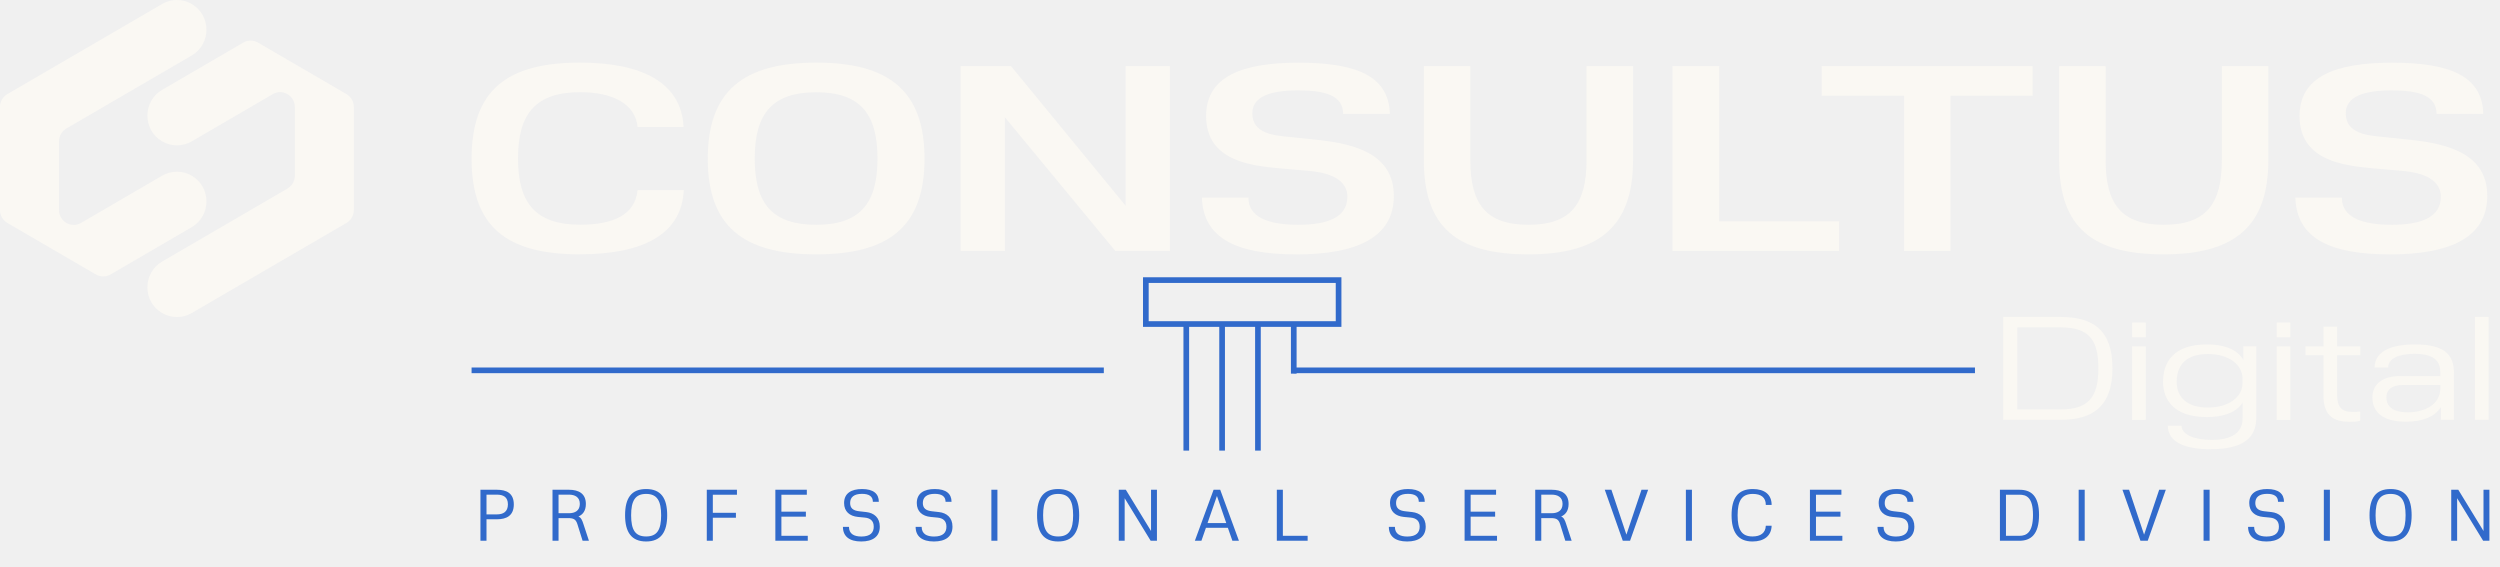
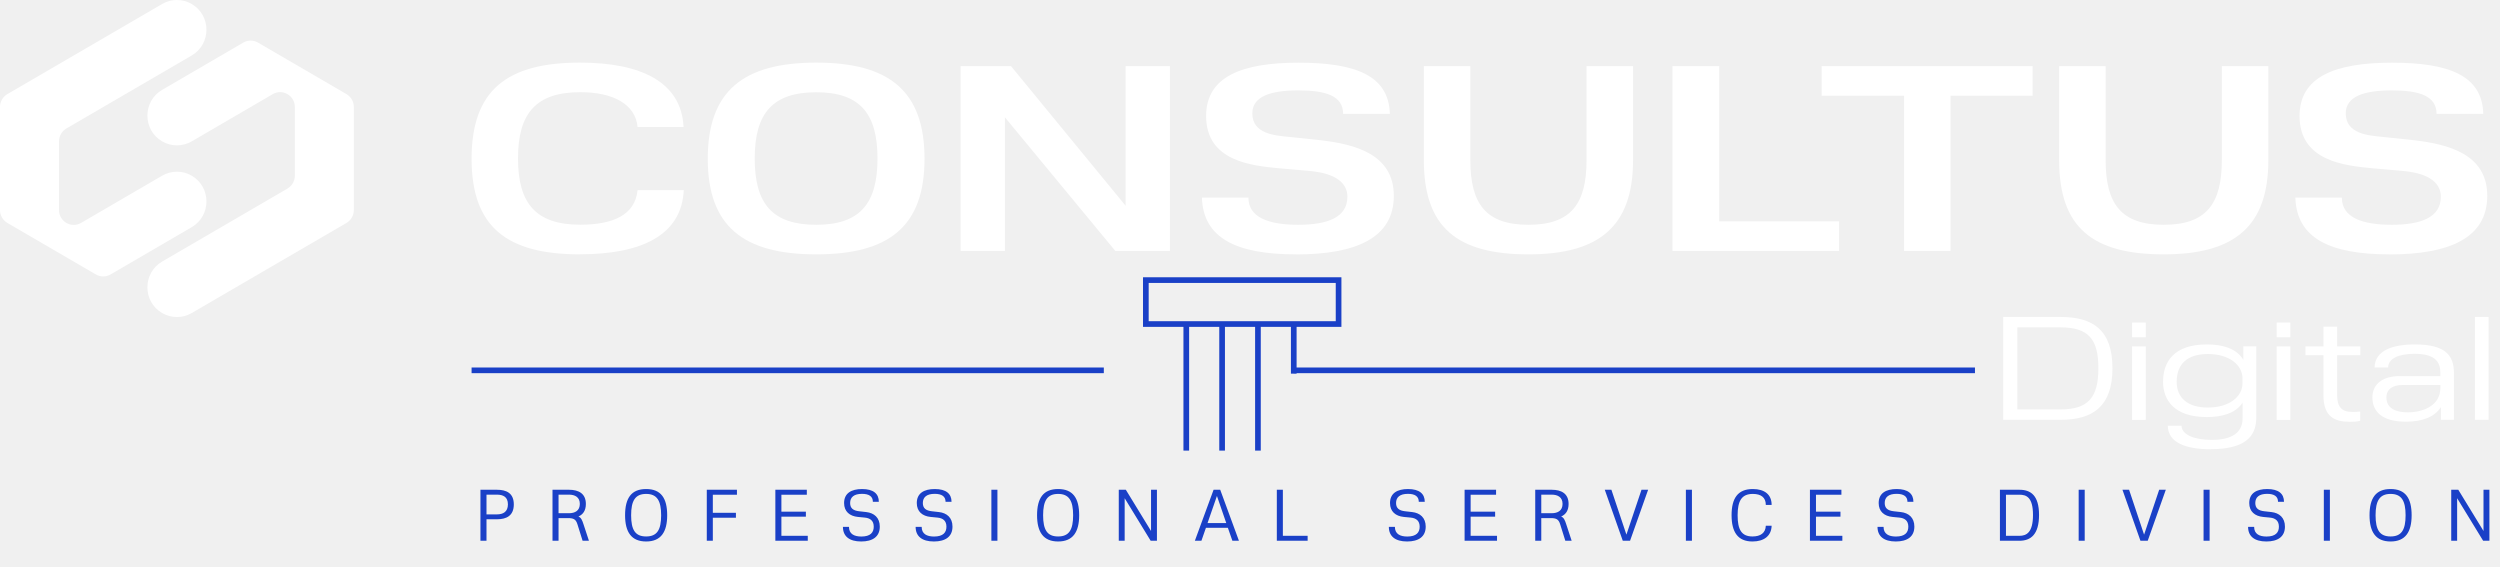
<svg xmlns="http://www.w3.org/2000/svg" width="441" height="100" viewBox="0 0 441 100" fill="none">
-   <path d="M87.681 86.394C89.339 86.394 90.636 86.998 90.636 88.977C90.636 90.969 89.339 91.599 87.681 91.599H85.817V95.39H84.751V86.394H87.681ZM87.655 90.738C88.748 90.738 89.596 90.288 89.596 88.965C89.596 87.654 88.748 87.255 87.655 87.255H85.817V90.738H87.655ZM102.936 92.498L103.887 95.39H102.769L101.856 92.473C101.586 91.612 101.188 91.393 100.199 91.393H98.528V95.39H97.461V86.394H100.391C102.049 86.394 103.347 87.05 103.347 88.9C103.347 90.07 102.833 90.764 102.036 91.111C102.512 91.316 102.692 91.74 102.936 92.498ZM100.366 87.255H98.528V90.532H100.366C101.432 90.532 102.28 90.082 102.28 88.887C102.28 87.705 101.432 87.255 100.366 87.255ZM113.978 95.518C111.37 95.518 110.264 93.848 110.264 90.892C110.264 87.859 111.37 86.266 113.978 86.266C116.587 86.266 117.692 87.859 117.692 90.892C117.692 93.848 116.587 95.518 113.978 95.518ZM113.978 94.632C115.919 94.632 116.625 93.449 116.625 90.892C116.625 88.348 115.919 87.127 113.978 87.127C112.038 87.127 111.331 88.348 111.331 90.892C111.331 93.449 112.038 94.632 113.978 94.632ZM129.997 87.268H125.743V90.455H129.817V91.329H125.743V95.39H124.677V86.394H129.997V87.268ZM137.839 94.516H142.491V95.39H136.772V86.394H142.324V87.268H137.839V90.262H142.157V91.136H137.839V94.516ZM151.918 95.518C149.823 95.518 148.692 94.606 148.692 92.935H149.759C149.759 94.195 150.684 94.644 151.943 94.644C153.55 94.644 154.128 93.925 154.128 92.91C154.128 91.843 153.485 91.393 152.547 91.303L151.339 91.188C149.887 91.046 148.898 90.237 148.898 88.733C148.898 87.011 150.17 86.266 152.072 86.266C154.089 86.266 155.027 87.114 155.027 88.515H153.974C153.974 87.564 153.293 87.114 152.059 87.114C150.645 87.114 149.964 87.705 149.964 88.733C149.964 89.658 150.517 90.07 151.545 90.185L152.804 90.327C154.192 90.481 155.195 91.316 155.195 92.897C155.195 94.683 153.922 95.518 151.918 95.518ZM164.741 95.518C162.646 95.518 161.516 94.606 161.516 92.935H162.582C162.582 94.195 163.507 94.644 164.767 94.644C166.373 94.644 166.951 93.925 166.951 92.91C166.951 91.843 166.309 91.393 165.371 91.303L164.163 91.188C162.711 91.046 161.721 90.237 161.721 88.733C161.721 87.011 162.993 86.266 164.895 86.266C166.913 86.266 167.851 87.114 167.851 88.515H166.797C166.797 87.564 166.116 87.114 164.882 87.114C163.469 87.114 162.788 87.705 162.788 88.733C162.788 89.658 163.34 90.07 164.368 90.185L165.628 90.327C167.016 90.481 168.018 91.316 168.018 92.897C168.018 94.683 166.746 95.518 164.741 95.518ZM174.879 95.39V86.394H175.945V95.39H174.879ZM186.652 95.518C184.043 95.518 182.938 93.848 182.938 90.892C182.938 87.859 184.043 86.266 186.652 86.266C189.261 86.266 190.366 87.859 190.366 90.892C190.366 93.848 189.261 95.518 186.652 95.518ZM186.652 94.632C188.592 94.632 189.299 93.449 189.299 90.892C189.299 88.348 188.592 87.127 186.652 87.127C184.711 87.127 184.005 88.348 184.005 90.892C184.005 93.449 184.711 94.632 186.652 94.632ZM204.084 95.364L204.097 95.39H202.979L198.391 87.885V95.39H197.351V86.394H198.597L203.043 93.668V86.394H204.084V95.364ZM217.392 95.39L216.595 93.102H212.727L211.93 95.39H210.774L214.076 86.394H215.246L218.548 95.39H217.392ZM213.01 92.267H216.312L214.668 87.487L213.01 92.267ZM226.298 94.516H230.667V95.39H225.231V86.394H226.298V94.516ZM248.218 95.518C246.123 95.518 244.992 94.606 244.992 92.935H246.059C246.059 94.195 246.984 94.644 248.243 94.644C249.85 94.644 250.428 93.925 250.428 92.91C250.428 91.843 249.785 91.393 248.847 91.303L247.639 91.188C246.187 91.046 245.198 90.237 245.198 88.733C245.198 87.011 246.47 86.266 248.372 86.266C250.389 86.266 251.328 87.114 251.328 88.515H250.274C250.274 87.564 249.593 87.114 248.359 87.114C246.945 87.114 246.264 87.705 246.264 88.733C246.264 89.658 246.817 90.07 247.845 90.185L249.104 90.327C250.492 90.481 251.495 91.316 251.495 92.897C251.495 94.683 250.222 95.518 248.218 95.518ZM259.422 94.516H264.074V95.39H258.355V86.394H263.907V87.268H259.422V90.262H263.74V91.136H259.422V94.516ZM276.289 92.498L277.24 95.39H276.122L275.21 92.473C274.94 91.612 274.541 91.393 273.552 91.393H271.881V95.39H270.815V86.394H273.745C275.402 86.394 276.7 87.05 276.7 88.9C276.7 90.07 276.186 90.764 275.39 91.111C275.865 91.316 276.045 91.74 276.289 92.498ZM273.719 87.255H271.881V90.532H273.719C274.786 90.532 275.634 90.082 275.634 88.887C275.634 87.705 274.786 87.255 273.719 87.255ZM289.56 86.394H290.729L287.542 95.39H286.257L283.083 86.394H284.252L286.9 94.31L289.56 86.394ZM297.39 95.39V86.394H298.457V95.39H297.39ZM309.138 95.518C306.542 95.518 305.45 93.848 305.45 90.879C305.45 87.885 306.555 86.266 309.189 86.266C311.271 86.266 312.517 87.23 312.517 89.067H311.489C311.489 87.757 310.654 87.127 309.202 87.127C307.223 87.127 306.516 88.361 306.516 90.905C306.516 93.449 307.223 94.632 309.138 94.632C310.564 94.632 311.438 94.015 311.489 92.743H312.517C312.466 94.529 311.181 95.518 309.138 95.518ZM320.339 94.516H324.991V95.39H319.272V86.394H324.824V87.268H320.339V90.262H324.657V91.136H320.339V94.516ZM334.418 95.518C332.323 95.518 331.192 94.606 331.192 92.935H332.259C332.259 94.195 333.184 94.644 334.443 94.644C336.05 94.644 336.628 93.925 336.628 92.91C336.628 91.843 335.985 91.393 335.047 91.303L333.839 91.188C332.387 91.046 331.398 90.237 331.398 88.733C331.398 87.011 332.67 86.266 334.572 86.266C336.589 86.266 337.527 87.114 337.527 88.515H336.474C336.474 87.564 335.793 87.114 334.559 87.114C333.145 87.114 332.464 87.705 332.464 88.733C332.464 89.658 333.017 90.07 334.045 90.185L335.304 90.327C336.692 90.481 337.694 91.316 337.694 92.897C337.694 94.683 336.422 95.518 334.418 95.518ZM356.242 86.394C358.196 86.394 359.686 87.358 359.686 90.841C359.686 94.285 358.221 95.39 356.242 95.39H352.786V86.394H356.242ZM356.242 94.516C357.463 94.516 358.62 93.951 358.62 90.841C358.62 87.692 357.437 87.268 356.242 87.268H353.852V94.516H356.242ZM366.676 95.39V86.394H367.742V95.39H366.676ZM380.878 86.394H382.047L378.86 95.39H377.575L374.401 86.394H375.57L378.217 94.31L380.878 86.394ZM388.708 95.39V86.394H389.775V95.39H388.708ZM399.787 95.518C397.693 95.518 396.562 94.606 396.562 92.935H397.629C397.629 94.195 398.554 94.644 399.813 94.644C401.419 94.644 401.998 93.925 401.998 92.91C401.998 91.843 401.355 91.393 400.417 91.303L399.209 91.188C397.757 91.046 396.768 90.237 396.768 88.733C396.768 87.011 398.04 86.266 399.942 86.266C401.959 86.266 402.897 87.114 402.897 88.515H401.844C401.844 87.564 401.162 87.114 399.929 87.114C398.515 87.114 397.834 87.705 397.834 88.733C397.834 89.658 398.387 90.07 399.415 90.185L400.674 90.327C402.062 90.481 403.064 91.316 403.064 92.897C403.064 94.683 401.792 95.518 399.787 95.518ZM409.925 95.39V86.394H410.992V95.39H409.925ZM421.698 95.518C419.09 95.518 417.985 93.848 417.985 90.892C417.985 87.859 419.09 86.266 421.698 86.266C424.307 86.266 425.412 87.859 425.412 90.892C425.412 93.848 424.307 95.518 421.698 95.518ZM421.698 94.632C423.639 94.632 424.346 93.449 424.346 90.892C424.346 88.348 423.639 87.127 421.698 87.127C419.758 87.127 419.051 88.348 419.051 90.892C419.051 93.449 419.758 94.632 421.698 94.632ZM439.131 95.364L439.143 95.39H438.025L433.438 87.885V95.39H432.397V86.394H433.643L438.09 93.668V86.394H439.131V95.364Z" fill="#316ACB" />
-   <path d="M0 18.877V37.05C0 37.988 0.502 38.846 1.294 39.322L16.906 48.409C17.711 48.884 18.702 48.884 19.507 48.409L33.811 40.075C37.285 38.054 37.285 33.009 33.811 30.988C32.2 30.05 30.219 30.05 28.607 30.988L14.304 39.322C12.573 40.326 10.408 39.071 10.408 37.05V24.939C10.408 24.001 10.909 23.143 11.702 22.667L33.811 9.79C37.285 7.769 37.285 2.724 33.811 0.703C32.2 -0.234 30.219 -0.234 28.607 0.703L1.294 16.605C0.489 17.081 0 17.939 0 18.877Z" fill="#FAF8F3" />
-   <path d="M62.419 37.05V18.877C62.419 17.939 61.917 17.08 61.124 16.605L45.513 7.518C44.707 7.043 43.717 7.043 42.911 7.518L28.607 15.852C25.134 17.873 25.134 22.918 28.607 24.939C30.219 25.877 32.2 25.877 33.811 24.939L48.115 16.605C49.845 15.601 52.011 16.856 52.011 18.877V30.988C52.011 31.926 51.509 32.784 50.717 33.26L28.607 46.137C25.134 48.158 25.134 53.203 28.607 55.224C30.219 56.161 32.2 56.161 33.811 55.224L61.124 39.322C61.93 38.846 62.419 37.988 62.419 37.05Z" fill="#FAF8F3" />
-   <path d="M438.99 55.91H436.573V74.057H438.99V55.91Z" fill="#FAF8F3" />
-   <path d="M420.962 70.122C420.962 72.116 422.771 72.737 424.726 72.737C427.288 72.737 430.484 71.654 430.484 68.405V67.916H423.735C422.177 67.916 420.962 68.59 420.962 70.122ZM430.577 74.058V71.826C429.467 73.516 427.367 74.388 424.409 74.388C420.209 74.388 418.492 72.605 418.492 70.109C418.492 67.612 420.486 66.344 423.286 66.344H430.471V65.697C430.471 63.465 429.071 62.409 425.901 62.409C423.022 62.409 421.279 63.294 421.266 64.826H418.875C418.928 61.814 422.071 60.758 426.007 60.758C431.33 60.758 432.875 62.673 432.875 65.79V74.058H430.564H430.577Z" fill="#FAF8F3" />
-   <path d="M414.424 74.401C411.862 74.401 409.854 73.516 409.854 69.739V62.66H406.684V61.101H409.854V57.627H412.271V61.101H416.365V62.66H412.271V69.659C412.271 71.76 413.024 72.671 415.018 72.671C415.533 72.671 415.877 72.644 416.339 72.592V74.229C415.824 74.361 415.23 74.414 414.424 74.414V74.401Z" fill="#FAF8F3" />
-   <path d="M401.599 59.489V56.901H404.016V59.489H401.599ZM401.599 74.071V61.101H404.016V74.071H401.599Z" fill="#FAF8F3" />
-   <path d="M383.967 67.348C383.967 70.228 385.962 71.892 389.462 71.892C393.305 71.892 395.577 69.924 395.577 67.612V66.754C395.577 64.416 393.292 62.448 389.462 62.448C385.962 62.448 383.967 64.112 383.967 67.348ZM389.964 79.248C385.579 79.248 382.449 78.086 382.396 75.101H384.813C384.866 76.739 387.177 77.597 390.149 77.597C393.345 77.597 395.59 76.554 395.59 73.807V71.033C394.322 72.948 391.905 73.569 389.264 73.569C383.532 73.569 381.564 70.558 381.564 67.348C381.564 63.769 383.532 60.758 389.29 60.758C392.037 60.758 394.533 61.458 395.722 63.478V61.088H398.007V73.688C398.007 77.267 395.669 79.235 389.964 79.235V79.248Z" fill="#FAF8F3" />
-   <path d="M376.096 59.489V56.901H378.513V59.489H376.096ZM376.096 74.071V61.101H378.513V74.071H376.096Z" fill="#FAF8F3" />
-   <path d="M355.862 72.222H363.456C368.436 72.222 370.153 70.042 370.153 64.957C370.153 59.873 368.462 57.746 363.456 57.746H355.862V72.222ZM353.366 74.057V55.91H363.456C369.241 55.91 372.636 58.248 372.636 64.957C372.636 71.667 369.215 74.057 363.456 74.057H353.366Z" fill="#FAF8F3" />
-   <path d="M421.477 44.869C411.003 44.869 405.126 42.029 404.901 34.858H413.103C413.103 38.397 416.735 39.652 421.899 39.652C427.063 39.652 430.563 38.345 430.563 34.713C430.563 31.081 426.086 30.341 423.762 30.143L418.452 29.68C413.698 29.218 405.641 28.465 405.641 20.462C405.641 13.528 411.928 11.058 421.939 11.058C431.95 11.058 437.867 13.29 438.052 20.092H429.811C429.811 16.922 426.786 15.945 421.899 15.945C417.013 15.945 413.79 17.015 413.79 19.999C413.79 23.631 417.792 23.909 420.262 24.147L425.994 24.754C431.765 25.454 438.752 27.131 438.752 34.541C438.752 41.95 432.135 44.882 421.477 44.882V44.869Z" fill="#FAF8F3" />
-   <path d="M381.67 44.869C369.043 44.869 363.232 40.075 363.232 28.241V11.666H371.434V28.241C371.434 35.928 374.141 39.652 381.683 39.652C389.224 39.652 391.932 35.928 391.932 28.241V11.666H400.134V28.294C400.134 40.075 393.992 44.869 381.696 44.869H381.67Z" fill="#FAF8F3" />
-   <path d="M335.879 44.262V16.883H321.338V11.666H358.556V16.883H344.068V44.262H335.879Z" fill="#FAF8F3" />
-   <path d="M295.029 44.262V11.666H303.27V39.045H324.415V44.262H295.029Z" fill="#FAF8F3" />
-   <path d="M269.604 44.869C256.978 44.869 251.167 40.075 251.167 28.241V11.666H259.368V28.241C259.368 35.928 262.076 39.652 269.617 39.652C277.159 39.652 279.866 35.928 279.866 28.241V11.666H288.068V28.294C288.068 40.075 281.927 44.869 269.631 44.869H269.604Z" fill="#FAF8F3" />
-   <path d="M228.595 44.869C218.121 44.869 212.244 42.029 212.02 34.858H220.221C220.221 38.397 223.853 39.652 229.018 39.652C234.182 39.652 237.682 38.345 237.682 34.713C237.682 31.081 233.204 30.341 230.88 30.143L225.57 29.68C220.816 29.218 212.759 28.465 212.759 20.462C212.759 13.528 219.046 11.058 229.057 11.058C239.068 11.058 244.985 13.29 245.17 20.092H236.929C236.929 16.922 233.904 15.945 229.018 15.945C224.131 15.945 220.908 17.015 220.908 19.999C220.908 23.631 224.91 23.909 227.38 24.147L233.112 24.754C238.884 25.454 245.87 27.131 245.87 34.541C245.87 41.95 239.253 44.882 228.595 44.882V44.869Z" fill="#FAF8F3" />
-   <path d="M196.739 44.262L177.271 20.7V44.262H169.452V11.666H178.341L198.561 36.297V11.666H206.38V44.262H196.739Z" fill="#FAF8F3" />
-   <path d="M143.988 39.652C151.675 39.652 154.792 35.927 154.792 27.963C154.792 19.999 151.675 16.275 143.988 16.275C136.301 16.275 133.131 19.959 133.131 27.963C133.131 35.967 136.248 39.652 143.988 39.652ZM143.988 44.869C131.137 44.869 124.85 39.929 124.85 28.003C124.85 16.076 131.097 11.044 143.988 11.044C156.878 11.044 163.086 16.076 163.086 28.003C163.086 39.929 156.839 44.869 143.988 44.869Z" fill="#FAF8F3" />
-   <path d="M102.325 44.869C89.474 44.869 83.188 40.114 83.188 28.003C83.188 15.892 89.435 11.044 102.325 11.044C112.997 11.044 120.208 14.439 120.578 22.403H112.468C112.099 18.401 108.189 16.261 102.365 16.261C94.546 16.261 91.376 19.986 91.376 27.95C91.376 35.914 94.546 39.639 102.365 39.639C108.229 39.639 112.046 37.869 112.468 33.537H120.617C120.248 41.593 112.984 44.856 102.312 44.856L102.325 44.869Z" fill="#FAF8F3" />
-   <path d="M83.188 65.327H194.713" stroke="#316ACB" />
-   <path d="M228.212 65.327H348.383" stroke="#316ACB" />
-   <rect x="202.126" y="49.41" width="34" height="7.75" stroke="#316ACB" />
-   <path d="M228.219 65.91V57.21" stroke="#316ACB" />
-   <path d="M221.9 79.487V57.21" stroke="#316ACB" />
-   <path d="M215.58 79.487V57.21" stroke="#316ACB" />
-   <path d="M209.261 79.487V57.21" stroke="#316ACB" />
+   <path d="M87.681 86.394C89.339 86.394 90.636 86.998 90.636 88.977C90.636 90.969 89.339 91.599 87.681 91.599H85.817V95.39H84.751V86.394H87.681ZM87.655 90.738C88.748 90.738 89.596 90.288 89.596 88.965C89.596 87.654 88.748 87.255 87.655 87.255H85.817V90.738H87.655ZM102.936 92.498L103.887 95.39H102.769L101.856 92.473C101.586 91.612 101.188 91.393 100.199 91.393H98.528V95.39H97.461V86.394H100.391C102.049 86.394 103.347 87.05 103.347 88.9C103.347 90.07 102.833 90.764 102.036 91.111C102.512 91.316 102.692 91.74 102.936 92.498ZM100.366 87.255H98.528V90.532H100.366C101.432 90.532 102.28 90.082 102.28 88.887C102.28 87.705 101.432 87.255 100.366 87.255ZM113.978 95.518C111.37 95.518 110.264 93.848 110.264 90.892C110.264 87.859 111.37 86.266 113.978 86.266C116.587 86.266 117.692 87.859 117.692 90.892C117.692 93.848 116.587 95.518 113.978 95.518ZM113.978 94.632C115.919 94.632 116.625 93.449 116.625 90.892C116.625 88.348 115.919 87.127 113.978 87.127C112.038 87.127 111.331 88.348 111.331 90.892C111.331 93.449 112.038 94.632 113.978 94.632ZM129.997 87.268H125.743V90.455H129.817V91.329H125.743V95.39H124.677V86.394H129.997V87.268ZM137.839 94.516H142.491V95.39H136.772V86.394H142.324V87.268H137.839V90.262H142.157V91.136H137.839V94.516ZM151.918 95.518C149.823 95.518 148.692 94.606 148.692 92.935H149.759C149.759 94.195 150.684 94.644 151.943 94.644C153.55 94.644 154.128 93.925 154.128 92.91C154.128 91.843 153.485 91.393 152.547 91.303L151.339 91.188C149.887 91.046 148.898 90.237 148.898 88.733C148.898 87.011 150.17 86.266 152.072 86.266C154.089 86.266 155.027 87.114 155.027 88.515H153.974C153.974 87.564 153.293 87.114 152.059 87.114C150.645 87.114 149.964 87.705 149.964 88.733C149.964 89.658 150.517 90.07 151.545 90.185L152.804 90.327C154.192 90.481 155.195 91.316 155.195 92.897C155.195 94.683 153.922 95.518 151.918 95.518ZM164.741 95.518C162.646 95.518 161.516 94.606 161.516 92.935H162.582C162.582 94.195 163.507 94.644 164.767 94.644C166.373 94.644 166.951 93.925 166.951 92.91C166.951 91.843 166.309 91.393 165.371 91.303L164.163 91.188C162.711 91.046 161.721 90.237 161.721 88.733C161.721 87.011 162.993 86.266 164.895 86.266C166.913 86.266 167.851 87.114 167.851 88.515H166.797C166.797 87.564 166.116 87.114 164.882 87.114C163.469 87.114 162.788 87.705 162.788 88.733C162.788 89.658 163.34 90.07 164.368 90.185L165.628 90.327C167.016 90.481 168.018 91.316 168.018 92.897C168.018 94.683 166.746 95.518 164.741 95.518ZM174.879 95.39V86.394H175.945V95.39H174.879ZM186.652 95.518C184.043 95.518 182.938 93.848 182.938 90.892C182.938 87.859 184.043 86.266 186.652 86.266C189.261 86.266 190.366 87.859 190.366 90.892C190.366 93.848 189.261 95.518 186.652 95.518ZM186.652 94.632C188.592 94.632 189.299 93.449 189.299 90.892C189.299 88.348 188.592 87.127 186.652 87.127C184.711 87.127 184.005 88.348 184.005 90.892C184.005 93.449 184.711 94.632 186.652 94.632ZM204.084 95.364L204.097 95.39H202.979L198.391 87.885V95.39H197.351V86.394H198.597L203.043 93.668V86.394H204.084V95.364ZM217.392 95.39L216.595 93.102H212.727L211.93 95.39H210.774L214.076 86.394H215.246L218.548 95.39H217.392ZM213.01 92.267H216.312L214.668 87.487L213.01 92.267ZM226.298 94.516H230.667V95.39H225.231V86.394H226.298V94.516ZM248.218 95.518C246.123 95.518 244.992 94.606 244.992 92.935H246.059C246.059 94.195 246.984 94.644 248.243 94.644C249.85 94.644 250.428 93.925 250.428 92.91C250.428 91.843 249.785 91.393 248.847 91.303L247.639 91.188C246.187 91.046 245.198 90.237 245.198 88.733C245.198 87.011 246.47 86.266 248.372 86.266C250.389 86.266 251.328 87.114 251.328 88.515H250.274C250.274 87.564 249.593 87.114 248.359 87.114C246.945 87.114 246.264 87.705 246.264 88.733C246.264 89.658 246.817 90.07 247.845 90.185L249.104 90.327C250.492 90.481 251.495 91.316 251.495 92.897C251.495 94.683 250.222 95.518 248.218 95.518ZM259.422 94.516H264.074V95.39H258.355V86.394H263.907V87.268H259.422V90.262H263.74V91.136H259.422V94.516ZM276.289 92.498L277.24 95.39H276.122L275.21 92.473C274.94 91.612 274.541 91.393 273.552 91.393H271.881V95.39H270.815V86.394H273.745C275.402 86.394 276.7 87.05 276.7 88.9C276.7 90.07 276.186 90.764 275.39 91.111C275.865 91.316 276.045 91.74 276.289 92.498ZM273.719 87.255H271.881V90.532H273.719C274.786 90.532 275.634 90.082 275.634 88.887C275.634 87.705 274.786 87.255 273.719 87.255ZM289.56 86.394H290.729L287.542 95.39H286.257L283.083 86.394H284.252L286.9 94.31L289.56 86.394ZM297.39 95.39V86.394H298.457V95.39H297.39ZM309.138 95.518C306.542 95.518 305.45 93.848 305.45 90.879C305.45 87.885 306.555 86.266 309.189 86.266C311.271 86.266 312.517 87.23 312.517 89.067H311.489C311.489 87.757 310.654 87.127 309.202 87.127C307.223 87.127 306.516 88.361 306.516 90.905C306.516 93.449 307.223 94.632 309.138 94.632C310.564 94.632 311.438 94.015 311.489 92.743H312.517C312.466 94.529 311.181 95.518 309.138 95.518ZM320.339 94.516H324.991V95.39H319.272V86.394H324.824V87.268H320.339V90.262H324.657V91.136H320.339V94.516ZM334.418 95.518C332.323 95.518 331.192 94.606 331.192 92.935H332.259C332.259 94.195 333.184 94.644 334.443 94.644C336.05 94.644 336.628 93.925 336.628 92.91C336.628 91.843 335.985 91.393 335.047 91.303L333.839 91.188C332.387 91.046 331.398 90.237 331.398 88.733C331.398 87.011 332.67 86.266 334.572 86.266C336.589 86.266 337.527 87.114 337.527 88.515H336.474C336.474 87.564 335.793 87.114 334.559 87.114C333.145 87.114 332.464 87.705 332.464 88.733C332.464 89.658 333.017 90.07 334.045 90.185L335.304 90.327C336.692 90.481 337.694 91.316 337.694 92.897C337.694 94.683 336.422 95.518 334.418 95.518ZM356.242 86.394C358.196 86.394 359.686 87.358 359.686 90.841C359.686 94.285 358.221 95.39 356.242 95.39H352.786V86.394H356.242ZM356.242 94.516C357.463 94.516 358.62 93.951 358.62 90.841C358.62 87.692 357.437 87.268 356.242 87.268H353.852V94.516H356.242ZM366.676 95.39V86.394H367.742V95.39H366.676ZM380.878 86.394H382.047L378.86 95.39H377.575L374.401 86.394H375.57L378.217 94.31L380.878 86.394ZM388.708 95.39V86.394H389.775V95.39H388.708ZM399.787 95.518C397.693 95.518 396.562 94.606 396.562 92.935H397.629C397.629 94.195 398.554 94.644 399.813 94.644C401.419 94.644 401.998 93.925 401.998 92.91C401.998 91.843 401.355 91.393 400.417 91.303L399.209 91.188C397.757 91.046 396.768 90.237 396.768 88.733C396.768 87.011 398.04 86.266 399.942 86.266C401.959 86.266 402.897 87.114 402.897 88.515H401.844C401.844 87.564 401.162 87.114 399.929 87.114C398.515 87.114 397.834 87.705 397.834 88.733C397.834 89.658 398.387 90.07 399.415 90.185L400.674 90.327C402.062 90.481 403.064 91.316 403.064 92.897C403.064 94.683 401.792 95.518 399.787 95.518ZM409.925 95.39V86.394H410.992V95.39H409.925ZM421.698 95.518C419.09 95.518 417.985 93.848 417.985 90.892C417.985 87.859 419.09 86.266 421.698 86.266C424.307 86.266 425.412 87.859 425.412 90.892C425.412 93.848 424.307 95.518 421.698 95.518ZM421.698 94.632C423.639 94.632 424.346 93.449 424.346 90.892C424.346 88.348 423.639 87.127 421.698 87.127C419.758 87.127 419.051 88.348 419.051 90.892C419.051 93.449 419.758 94.632 421.698 94.632ZM439.131 95.364L439.143 95.39H438.025L433.438 87.885V95.39H432.397V86.394H433.643L438.09 93.668V86.394H439.131V95.364Z" fill="#1A40C7" />
+   <path d="M0 18.877V37.05C0 37.988 0.502 38.846 1.294 39.322L16.906 48.409C17.711 48.884 18.702 48.884 19.507 48.409L33.811 40.075C37.285 38.054 37.285 33.009 33.811 30.988C32.2 30.05 30.219 30.05 28.607 30.988L14.304 39.322C12.573 40.326 10.408 39.071 10.408 37.05V24.939C10.408 24.001 10.909 23.143 11.702 22.667L33.811 9.79C37.285 7.769 37.285 2.724 33.811 0.703C32.2 -0.234 30.219 -0.234 28.607 0.703L1.294 16.605C0.489 17.081 0 17.939 0 18.877Z" fill="#FFFFFF" />
+   <path d="M62.419 37.05V18.877C62.419 17.939 61.917 17.08 61.124 16.605L45.513 7.518C44.707 7.043 43.717 7.043 42.911 7.518L28.607 15.852C25.134 17.873 25.134 22.918 28.607 24.939C30.219 25.877 32.2 25.877 33.811 24.939L48.115 16.605C49.845 15.601 52.011 16.856 52.011 18.877V30.988C52.011 31.926 51.509 32.784 50.717 33.26L28.607 46.137C25.134 48.158 25.134 53.203 28.607 55.224C30.219 56.161 32.2 56.161 33.811 55.224L61.124 39.322C61.93 38.846 62.419 37.988 62.419 37.05Z" fill="#FFFFFF" />
+   <path d="M438.99 55.91H436.573V74.057H438.99V55.91Z" fill="#FFFFFF" />
+   <path d="M420.962 70.122C420.962 72.116 422.771 72.737 424.726 72.737C427.288 72.737 430.484 71.654 430.484 68.405V67.916H423.735C422.177 67.916 420.962 68.59 420.962 70.122ZM430.577 74.058V71.826C429.467 73.516 427.367 74.388 424.409 74.388C420.209 74.388 418.492 72.605 418.492 70.109C418.492 67.612 420.486 66.344 423.286 66.344H430.471V65.697C430.471 63.465 429.071 62.409 425.901 62.409C423.022 62.409 421.279 63.294 421.266 64.826H418.875C418.928 61.814 422.071 60.758 426.007 60.758C431.33 60.758 432.875 62.673 432.875 65.79V74.058H430.564H430.577Z" fill="#FFFFFF" />
+   <path d="M414.424 74.401C411.862 74.401 409.854 73.516 409.854 69.739V62.66H406.684V61.101H409.854V57.627H412.271V61.101H416.365V62.66H412.271V69.659C412.271 71.76 413.024 72.671 415.018 72.671C415.533 72.671 415.877 72.644 416.339 72.592V74.229C415.824 74.361 415.23 74.414 414.424 74.414V74.401Z" fill="#FFFFFF" />
+   <path d="M401.599 59.489V56.901H404.016V59.489H401.599ZM401.599 74.071V61.101H404.016V74.071H401.599Z" fill="#FFFFFF" />
+   <path d="M383.967 67.348C383.967 70.228 385.962 71.892 389.462 71.892C393.305 71.892 395.577 69.924 395.577 67.612V66.754C395.577 64.416 393.292 62.448 389.462 62.448C385.962 62.448 383.967 64.112 383.967 67.348ZM389.964 79.248C385.579 79.248 382.449 78.086 382.396 75.101H384.813C384.866 76.739 387.177 77.597 390.149 77.597C393.345 77.597 395.59 76.554 395.59 73.807V71.033C394.322 72.948 391.905 73.569 389.264 73.569C383.532 73.569 381.564 70.558 381.564 67.348C381.564 63.769 383.532 60.758 389.29 60.758C392.037 60.758 394.533 61.458 395.722 63.478V61.088H398.007V73.688C398.007 77.267 395.669 79.235 389.964 79.235V79.248Z" fill="#FFFFFF" />
+   <path d="M376.096 59.489V56.901H378.513V59.489H376.096ZM376.096 74.071V61.101H378.513V74.071H376.096Z" fill="#FFFFFF" />
+   <path d="M355.862 72.222H363.456C368.436 72.222 370.153 70.042 370.153 64.957C370.153 59.873 368.462 57.746 363.456 57.746H355.862V72.222ZM353.366 74.057V55.91H363.456C369.241 55.91 372.636 58.248 372.636 64.957C372.636 71.667 369.215 74.057 363.456 74.057H353.366Z" fill="#FFFFFF" />
+   <path d="M421.477 44.869C411.003 44.869 405.126 42.029 404.901 34.858H413.103C413.103 38.397 416.735 39.652 421.899 39.652C427.063 39.652 430.563 38.345 430.563 34.713C430.563 31.081 426.086 30.341 423.762 30.143L418.452 29.68C413.698 29.218 405.641 28.465 405.641 20.462C405.641 13.528 411.928 11.058 421.939 11.058C431.95 11.058 437.867 13.29 438.052 20.092H429.811C429.811 16.922 426.786 15.945 421.899 15.945C417.013 15.945 413.79 17.015 413.79 19.999C413.79 23.631 417.792 23.909 420.262 24.147L425.994 24.754C431.765 25.454 438.752 27.131 438.752 34.541C438.752 41.95 432.135 44.882 421.477 44.882V44.869Z" fill="#FFFFFF" />
+   <path d="M381.67 44.869C369.043 44.869 363.232 40.075 363.232 28.241V11.666H371.434V28.241C371.434 35.928 374.141 39.652 381.683 39.652C389.224 39.652 391.932 35.928 391.932 28.241V11.666H400.134V28.294C400.134 40.075 393.992 44.869 381.696 44.869H381.67Z" fill="#FFFFFF" />
+   <path d="M335.879 44.262V16.883H321.338V11.666H358.556V16.883H344.068V44.262H335.879Z" fill="#FFFFFF" />
+   <path d="M295.029 44.262V11.666H303.27V39.045H324.415V44.262H295.029Z" fill="#FFFFFF" />
+   <path d="M269.604 44.869C256.978 44.869 251.167 40.075 251.167 28.241V11.666H259.368V28.241C259.368 35.928 262.076 39.652 269.617 39.652C277.159 39.652 279.866 35.928 279.866 28.241V11.666H288.068V28.294C288.068 40.075 281.927 44.869 269.631 44.869H269.604Z" fill="#FFFFFF" />
+   <path d="M228.595 44.869C218.121 44.869 212.244 42.029 212.02 34.858H220.221C220.221 38.397 223.853 39.652 229.018 39.652C234.182 39.652 237.682 38.345 237.682 34.713C237.682 31.081 233.204 30.341 230.88 30.143L225.57 29.68C220.816 29.218 212.759 28.465 212.759 20.462C212.759 13.528 219.046 11.058 229.057 11.058C239.068 11.058 244.985 13.29 245.17 20.092H236.929C236.929 16.922 233.904 15.945 229.018 15.945C224.131 15.945 220.908 17.015 220.908 19.999C220.908 23.631 224.91 23.909 227.38 24.147L233.112 24.754C238.884 25.454 245.87 27.131 245.87 34.541C245.87 41.95 239.253 44.882 228.595 44.882V44.869Z" fill="#FFFFFF" />
+   <path d="M196.739 44.262L177.271 20.7V44.262H169.452V11.666H178.341L198.561 36.297V11.666H206.38V44.262H196.739Z" fill="#FFFFFF" />
+   <path d="M143.988 39.652C151.675 39.652 154.792 35.927 154.792 27.963C154.792 19.999 151.675 16.275 143.988 16.275C136.301 16.275 133.131 19.959 133.131 27.963C133.131 35.967 136.248 39.652 143.988 39.652ZM143.988 44.869C131.137 44.869 124.85 39.929 124.85 28.003C124.85 16.076 131.097 11.044 143.988 11.044C156.878 11.044 163.086 16.076 163.086 28.003C163.086 39.929 156.839 44.869 143.988 44.869Z" fill="#FFFFFF" />
+   <path d="M102.325 44.869C89.474 44.869 83.188 40.114 83.188 28.003C83.188 15.892 89.435 11.044 102.325 11.044C112.997 11.044 120.208 14.439 120.578 22.403H112.468C112.099 18.401 108.189 16.261 102.365 16.261C94.546 16.261 91.376 19.986 91.376 27.95C91.376 35.914 94.546 39.639 102.365 39.639C108.229 39.639 112.046 37.869 112.468 33.537H120.617C120.248 41.593 112.984 44.856 102.312 44.856L102.325 44.869Z" fill="#FFFFFF" />
+   <path d="M83.188 65.327H194.713" stroke="#1A40C7" />
+   <path d="M228.212 65.327H348.383" stroke="#1A40C7" />
+   <rect x="202.126" y="49.41" width="34" height="7.75" stroke="#1A40C7" />
+   <path d="M228.219 65.91V57.21" stroke="#1A40C7" />
+   <path d="M221.9 79.487V57.21" stroke="#1A40C7" />
+   <path d="M215.58 79.487V57.21" stroke="#1A40C7" />
+   <path d="M209.261 79.487V57.21" stroke="#1A40C7" />
</svg>
